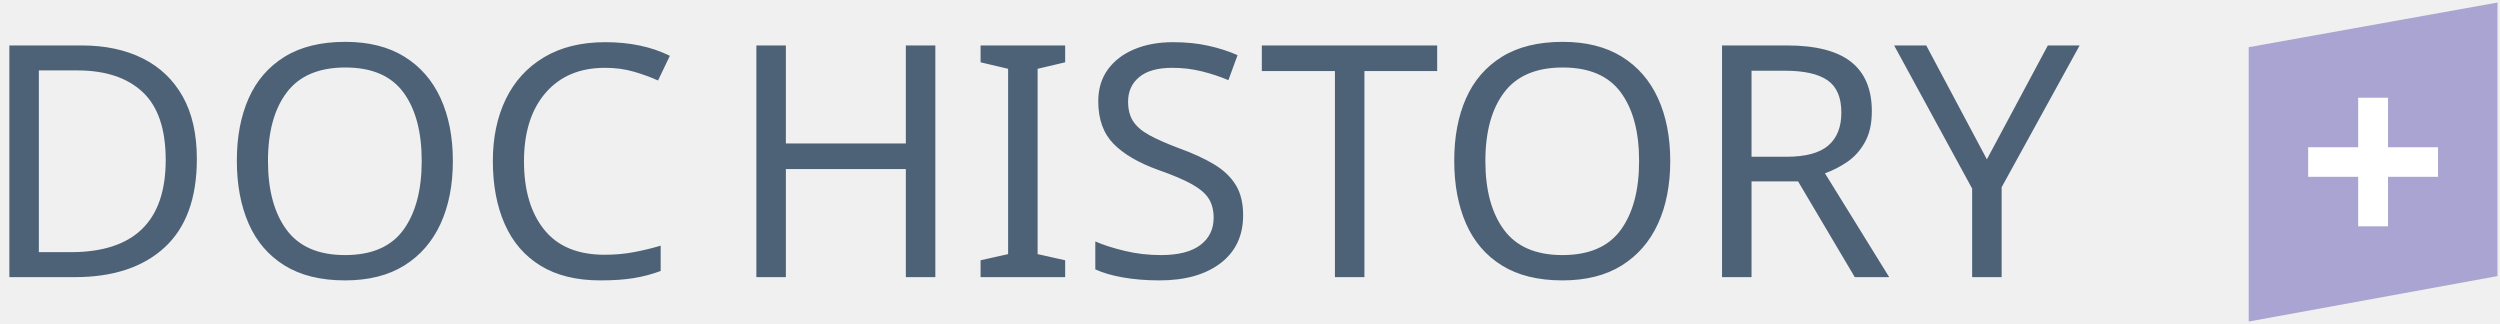
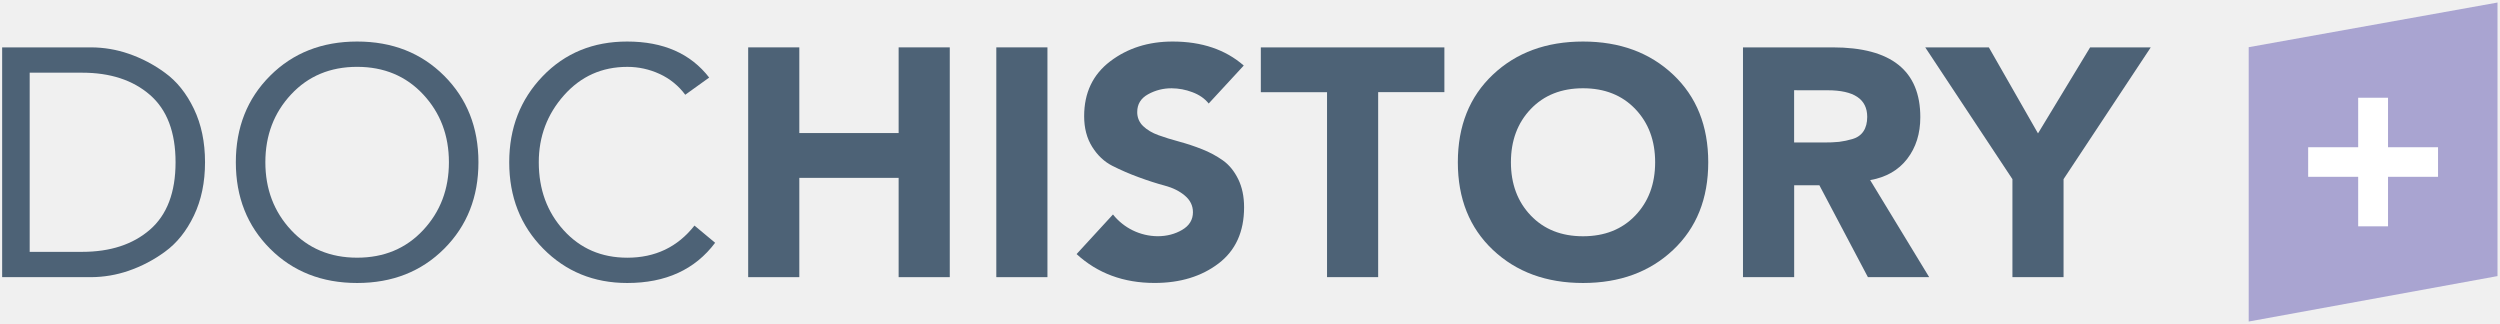
<svg xmlns="http://www.w3.org/2000/svg" id="Ebene_1" data-name="Ebene 1" viewBox="0 0 3865.31 500">
  <defs>
-     <style>.cls-1{fill:none;}.cls-2{clip-path:url(#clip-path);}.cls-3{fill:#a9a4d1;}.cls-4{fill:#fff;}.cls-5{clip-path:url(#clip-path-2);}.cls-6,.cls-7{font-size:501.78px;fill:#4d6276;}.cls-6{font-family:AvenirRoman, Avenir;}.cls-7{font-family:AvenirBlack, Avenir;}</style>
+     <style>.cls-1{fill:none;}.cls-2{clip-path:url(#clip-path);}.cls-3{fill:#a9a4d1;}.cls-4{fill:#fff;}.cls-5{clip-path:url(#clip-path-2);}.cls-6{fill:#4d6276;}</style>
    <clipPath id="clip-path">
      <rect class="cls-1" width="3865.31" height="500" />
    </clipPath>
    <clipPath id="clip-path-2">
      <rect class="cls-1" width="3865.3" height="500" />
    </clipPath>
  </defs>
  <g class="cls-2">
    <polygon class="cls-3" points="3476.76 72.95 3476.76 497.13 3861.45 426.89 3861.45 3.91 3476.76 72.95" />
    <polygon class="cls-4" points="3568.71 273.37 3646.03 273.37 3646.03 349.93 3692.18 349.93 3692.18 273.37 3769.5 273.37 3769.5 227.65 3692.18 227.65 3692.18 151.12 3646.03 151.12 3646.03 227.65 3568.71 227.65 3568.71 273.37" />
    <g class="cls-5">
-       <text class="cls-6" transform="translate(-34.69 428.51) scale(1.01 1)">DOC</text>
-       <text class="cls-7" transform="translate(1120.29 428.51) scale(1.01 1)">HISTORY</text>
+       <path class="cls-6" d="M3.32,428.51V73.25H141.17A180,180,0,0,1,198.69,83a210.48,210.48,0,0,1,56.51,29.6q27.38,19.83,44.6,55.7T317,250.88q0,46.67-17.23,82.55t-44.6,55.69a210.52,210.52,0,0,1-56.51,29.61,180,180,0,0,1-57.52,9.78ZM45.89,112.39v277H127q65.39,0,104.91-34.37t39.53-104.12q0-69.74-39.53-104.12T127,112.39Z" />
+       <path class="cls-6" d="M686.73,384.61q-53,52.93-134.55,52.93T417.63,384.61q-53-52.94-53-133.73t53-133.72q53-52.93,134.55-52.94t134.55,52.94q53,53,53,133.72T686.73,384.61ZM450.06,355.75q39.78,42.66,102.12,42.66T654.3,355.75q39.78-42.63,39.78-104.87T654.3,146q-39.79-42.64-102.12-42.65T450.06,146q-39.8,42.66-39.78,104.87T450.06,355.75Z" />
+       <path class="cls-6" d="M1096.48,119.92l-37,26.59A102.17,102.17,0,0,0,1020,114.4a118.09,118.09,0,0,0-50.17-11q-58.8,0-97.81,43.91t-39,103.61q0,62.73,38.52,105.12t98.32,42.41q64.86,0,103.89-49.68l31.93,26.59Q1059,437.56,969.78,437.54q-77.53,0-130-53.18T787.33,250.88q0-79.27,51.7-133T969.78,64.22Q1053.41,64.22,1096.48,119.92Z" />
+       <path class="cls-6" d="M1156.78,428.51V73.25h79.06V205.72H1389.4V73.25h79.06V428.51H1389.4V275H1235.84V428.51Z" />
+       <path class="cls-6" d="M1540.42,428.51V73.25h79.06V428.51Z" />
+       <path class="cls-6" d="M1923,101.35l-54.22,58.71q-9.12-11.53-25.34-17.56a91.24,91.24,0,0,0-31.93-6,73.92,73.92,0,0,0-36.49,9.28q-16.72,9.28-16.72,27.35a29.07,29.07,0,0,0,9.12,21.83q9.12,8.77,23.56,14t32.19,10a328.14,328.14,0,0,1,35.47,11.79,151.9,151.9,0,0,1,32.18,17.31q14.45,10.29,23.57,28.86t9.12,43.65q0,56.72-39.53,86.81t-98.82,30.1q-72,0-120.62-44.65l56.25-61.22a89.22,89.22,0,0,0,68.93,33.62q21.29,0,38-9.79t16.72-27.34q0-15.06-12.42-25.59T1800.91,287q-18.77-5-40.55-13.05a372.56,372.56,0,0,1-40.54-17.56q-18.75-9.52-31.17-29.35t-12.42-47.42q0-54.19,40.29-84.8t96.55-30.61Q1880.47,64.22,1923,101.35Z" />
+       <path class="cls-6" d="M2051.76,428.51v-286H1949.39V73.25H2233.2V142.5H2130.82v286Z" />
+       <path class="cls-6" d="M2308.2,386.36Q2254,335.18,2254,250.88T2308.2,115.4q54.23-51.18,139.36-51.18t139.37,51.18q54.22,51.18,54.23,135.48t-54.23,135.48q-54.22,51.18-139.37,51.18T2308.2,386.36Zm58.53-217.77q-30.66,32.11-30.66,82.29t30.66,82.29q30.66,32.13,80.83,32.12t80.84-32.12q30.66-32.1,30.66-82.29t-30.66-82.29q-30.68-32.1-80.84-32.11T2366.73,168.59Z" />
+       <path class="cls-6" d="M2694.87,428.51V73.25h138.86q135.32,0,135.32,107.89,0,38.13-20.27,64.47t-57.27,32.87l91.22,150H2888l-75-142h-39v142Zm79.06-289v80.78h46.63a210.78,210.78,0,0,0,23.06-1,126.34,126.34,0,0,0,20.27-4.26q11.4-3.27,17.23-12t5.83-22.33q0-41.13-61.32-41.14Z" />
+       <path class="cls-6" d="M3111.46,428.51V277L2976.65,73.25H3075l76,133,80.58-133h93.75L3190.51,277V428.51Z" />
    </g>
  </g>
</svg>
